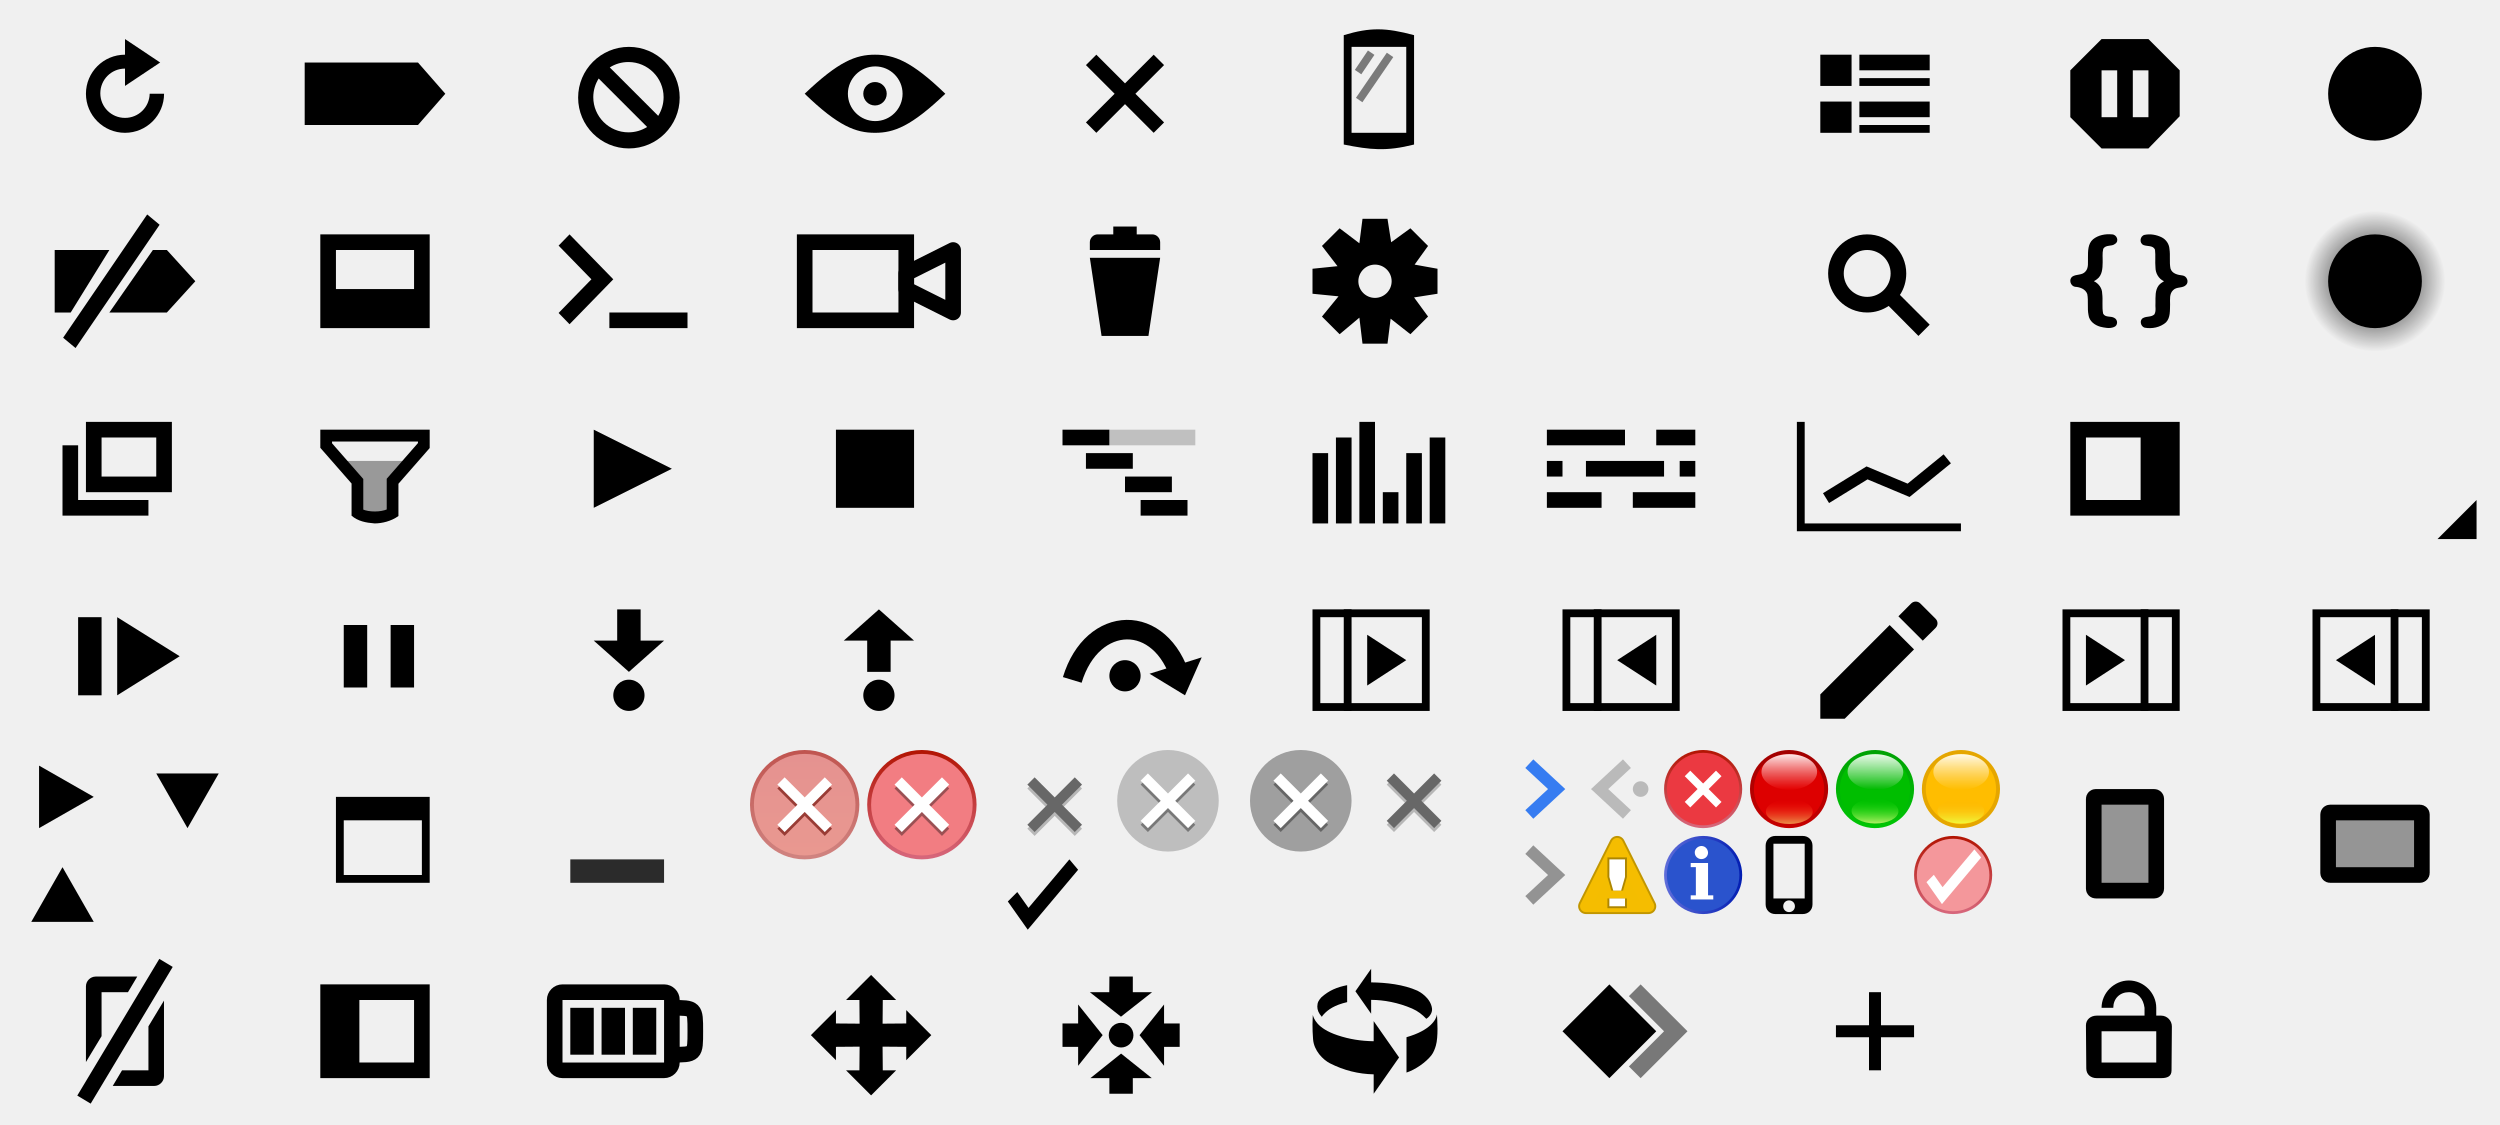
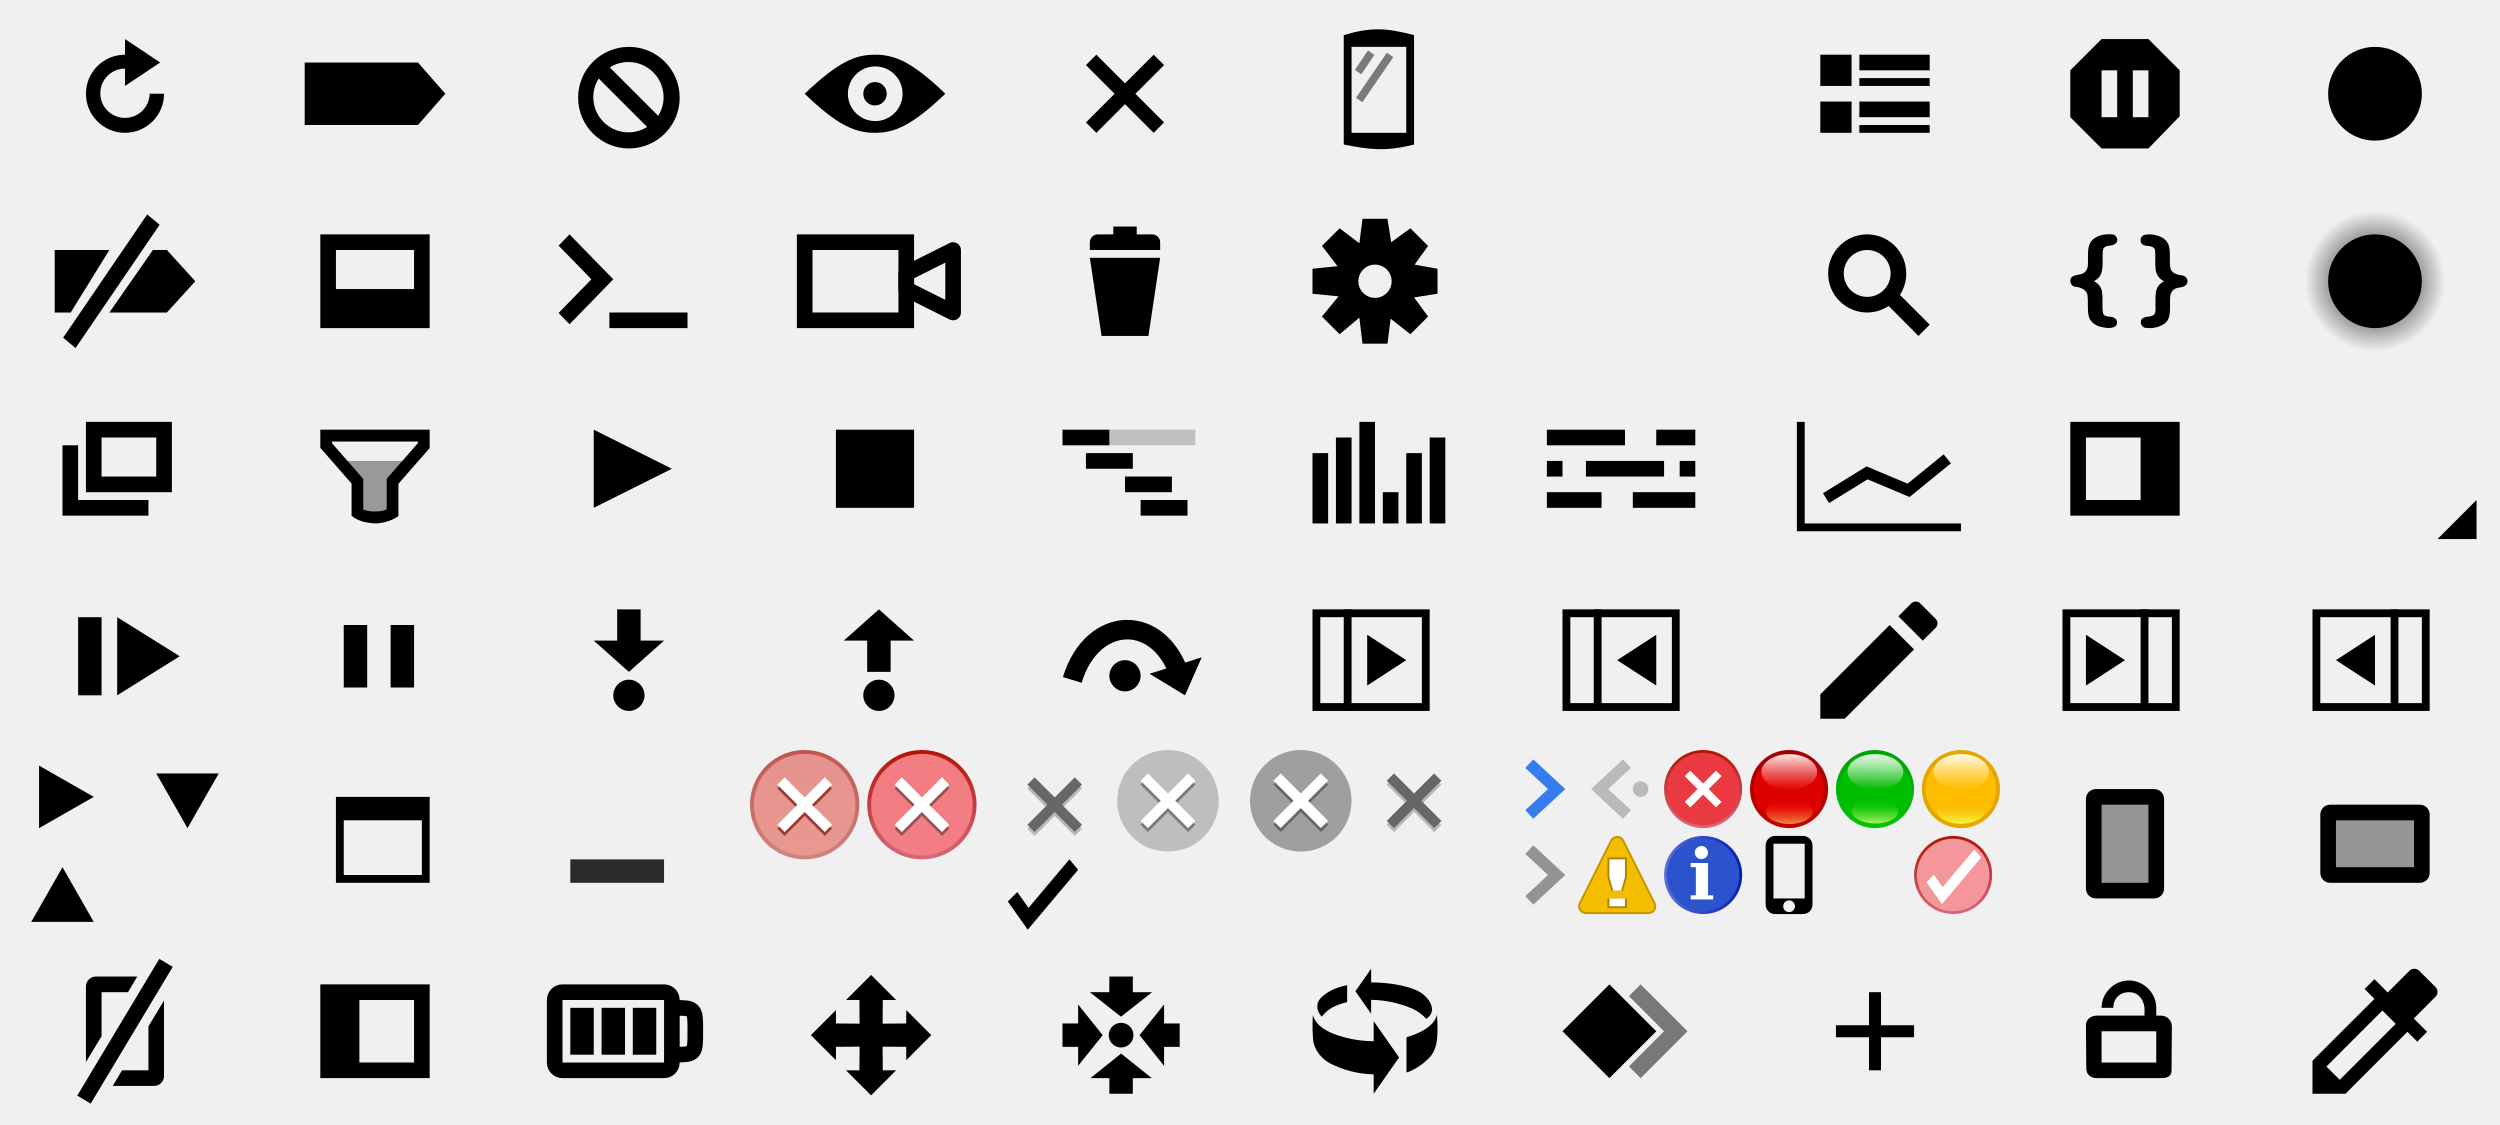
<svg xmlns="http://www.w3.org/2000/svg" xmlns:xlink="http://www.w3.org/1999/xlink" height="144" version="1.1" width="320" xml:space="preserve" id="svg3395">
  <defs id="defs3400">
    <linearGradient id="a">
      <stop offset="0" stop-color="#606eda" id="stop3403" />
      <stop offset="1" stop-color="#021db2" id="stop3405" />
    </linearGradient>
    <linearGradient id="b">
      <stop offset="0" stop-color="#e59290" id="stop3408" />
      <stop offset="1" stop-color="#e99890" id="stop3410" />
    </linearGradient>
    <linearGradient id="c">
      <stop offset="0" stop-color="#c0544f" id="stop3413" />
      <stop offset="1" stop-color="#d08481" id="stop3415" />
    </linearGradient>
    <linearGradient id="d">
      <stop offset="0" stop-color="#ffa801" stop-opacity="0" id="stop3418" />
      <stop offset="1" stop-color="#f0fb3d" id="stop3420" />
    </linearGradient>
    <linearGradient id="e">
      <stop offset="0" stop-color="#ffbd00" stop-opacity="0.65" id="stop3423" />
      <stop offset="1" stop-color="#fff" stop-opacity="0.91" id="stop3425" />
    </linearGradient>
    <linearGradient id="f">
      <stop offset="0" stop-color="#00d600" stop-opacity="0" id="stop3428" />
      <stop offset="1" stop-color="#d8fc7b" stop-opacity="0.81" id="stop3430" />
    </linearGradient>
    <linearGradient id="g">
      <stop offset="0" stop-color="#00ba00" id="stop3433" />
      <stop offset="1" stop-color="#fff" stop-opacity="0.91" id="stop3435" />
    </linearGradient>
    <linearGradient id="h">
      <stop offset="0" stop-color="#00a104" id="stop3438" />
      <stop offset="1" stop-color="#00c605" id="stop3440" />
    </linearGradient>
    <linearGradient id="i">
      <stop offset="0" stop-color="#f00" stop-opacity="0" id="stop3443" />
      <stop offset="1" stop-color="#f0cb68" stop-opacity="0.71" id="stop3445" />
    </linearGradient>
    <linearGradient id="j">
      <stop offset="0" stop-color="#e60000" stop-opacity="0.65" id="stop3448" />
      <stop offset="1" stop-color="#fff" stop-opacity="0.91" id="stop3450" />
    </linearGradient>
    <linearGradient id="k">
      <stop offset="0" stop-color="#a10000" id="stop3453" />
      <stop offset="1" stop-color="#c60000" id="stop3455" />
    </linearGradient>
    <linearGradient id="l">
      <stop offset="0" stop-color="#d7687d" id="stop3458" />
      <stop offset="1" stop-color="#b21402" id="stop3460" />
    </linearGradient>
    <radialGradient cx="0" cy="0" fx="0" fy="0" gradientTransform="matrix(18,0,0,-18,680,341)" gradientUnits="userSpaceOnUse" id="z" r="1" spreadMethod="pad">
      <stop offset="0" id="stop3463" />
      <stop offset="1" stop-opacity="0" id="stop3465" />
    </radialGradient>
    <radialGradient cx="0" cy="0" fx="0" fy="0" gradientTransform="matrix(9,0,0,9,304,36)" gradientUnits="userSpaceOnUse" id="A" r="1" spreadMethod="pad" xlink:href="#z" />
    <linearGradient gradientTransform="matrix(0,-0.5833333,-0.5833333,0,118,110)" gradientUnits="userSpaceOnUse" id="m" x1="0" x2="24" xlink:href="#l" y1="0" y2="0" />
    <linearGradient gradientTransform="matrix(0,1,-1,0,206,0)" gradientUnits="userSpaceOnUse" id="n" x1="96.5" x2="109.5" xlink:href="#b" y1="103" y2="103" />
    <linearGradient gradientTransform="matrix(0,1,-1,0,207,-17)" gradientUnits="userSpaceOnUse" id="o" x1="113" x2="127" xlink:href="#c" y1="104" y2="104" />
    <linearGradient gradientTransform="matrix(0,-0.4166667,-0.4166667,0,218,106)" gradientUnits="userSpaceOnUse" id="p" x1="0" x2="24" xlink:href="#l" y1="0" y2="0" />
    <linearGradient gradientTransform="matrix(0.7142857,0,0,0.7142857,132.2857,37.71429)" gradientUnits="userSpaceOnUse" id="q" x1="113" x2="127" xlink:href="#a" y1="104" y2="104" />
    <linearGradient gradientTransform="matrix(0,1.37931,-1.300813,0,363.0846,-218.3534)" gradientUnits="userSpaceOnUse" id="r" x1="227.875" x2="235.125" xlink:href="#k" y1="103.156" y2="103.156" />
    <linearGradient gradientTransform="matrix(0,-0.6293104,0.9268293,0,133.469,244.5285)" gradientUnits="userSpaceOnUse" id="s" x1="227.875" x2="235.125" xlink:href="#j" y1="103.156" y2="103.156" />
    <linearGradient gradientTransform="matrix(0,0.4396552,0.7804878,0,148.4874,2.120632)" gradientUnits="userSpaceOnUse" id="t" x1="227.875" x2="235.125" xlink:href="#i" y1="103.156" y2="103.156" />
    <linearGradient gradientTransform="matrix(-0.01506784,1.37921,-1.300718,-0.01421029,377.6654,-216.8212)" gradientUnits="userSpaceOnUse" id="u" x1="227.875" x2="235.125" xlink:href="#h" y1="103.156" y2="103.156" />
    <linearGradient gradientTransform="matrix(0.00687469,-0.6292645,0.9267618,0.01012483,142.8651,243.4433)" gradientUnits="userSpaceOnUse" id="v" x1="227.875" x2="235.125" xlink:href="#g" y1="103.156" y2="103.156" />
    <linearGradient gradientTransform="matrix(-0.00480288,0.4396232,0.780431,0.00852617,160.6027,1.160325)" gradientUnits="userSpaceOnUse" id="w" x1="227.875" x2="235.125" xlink:href="#f" y1="103.156" y2="103.156" />
    <linearGradient gradientTransform="matrix(0,-0.6293104,0.9268293,0,155.469,244.5285)" gradientUnits="userSpaceOnUse" id="x" x1="227.875" x2="235.125" xlink:href="#e" y1="103.156" y2="103.156" />
    <linearGradient gradientTransform="matrix(0,0.4396552,0.7804878,0,170.4433,2.076437)" gradientUnits="userSpaceOnUse" id="y" x1="227.875" x2="235.125" xlink:href="#d" y1="103.156" y2="103.156" />
    <linearGradient xlink:href="#l-0" id="linearGradient3239" gradientUnits="userSpaceOnUse" gradientTransform="matrix(0,-0.4166667,-0.4166667,0,250,117)" x1="0" y1="0" x2="24" y2="0" />
    <linearGradient id="l-0">
      <stop offset="0" stop-color="#d7687d" id="stop3458-8" />
      <stop offset="1" stop-color="#b21402" id="stop3460-8" />
    </linearGradient>
  </defs>
  <path d="m 276.625,130 -0.625,0 0,-1 c 0,-1.897 -1.603,-3.5 -3.5,-3.5 -1.897,0 -3.5,1.603 -3.5,3.5 l 1.5,0 c 0,-1.176 0.824,-2 2,-2 1.176,0 1.847,0.834 2,2 l 0,1 -6.125,0 c -0.76,0 -1.381,0.496 -1.375,1.256 l 0.044,5.513 c 0.006,0.76 0.571,1.231 1.331,1.231 l 8.25,0 c 0.76,0 1.325,-0.206 1.331,-0.966 l 0.044,-5.641 C 278.006,130.634 277.385,130 276.625,130 z m -0.625,6 -7,0 0,-4 7,0 z" id="path6" />
  <path d="M57 12 53.5 8 39 8l0 8 14.5 0" id="path3481" />
  <path d="m25 36-3.64-4-1.79 0-5.57 8 7.36 0 3.64-4z" id="path3483" />
  <path d="m7 32 0 8 2.05 0 4.95-8-7 0z" id="path3485" />
  <path d="m9.67 44.55-1.59-1.32 10.76-15.78 1.59 1.32-10.76 15.78z" id="path3487" />
  <path d="M16 5L16 7C13.24 7 11 9.24 11 12C11 14.76 13.24 17 16 17C18.76 17 21 14.76 21 12L19.16 12C19.12 13.72 17.73 15.09 16 15.09C14.25 15.09 12.84 13.69 12.84 11.94C12.84 10.19 14.25 8.78 16 8.78L16 11L20.5 8L16 5z" id="path3489" />
  <path d="m53 37-10 0 0-5 10 0 0 5zm-12 5 14 0 0-12-14 0 0 12z" id="path3491" />
  <path d="m10 57-2 0 0 9 11 0 0-2-9 0z" id="path3493" />
  <path d="m13 56 7 0 0 5-7 0zm-2-2 0 9 11 0 0-9z" id="path3495" />
  <path d="m71.5 31.44 4.2 4.31-4.2 4.31 1.4 1.44 5.6-5.75L72.9 30z" id="path3499" />
  <path d="m 88,42 -10,0 0,-2 10,0 0,2 z" id="path3503" />
  <path d="m80.44 16.94c-2.48 0-4.5-2.02-4.5-4.5 0-0.88 0.26-1.7 0.69-2.39l6.2 6.2c-0.69 0.44-1.51 0.69-2.39 0.69m4.5-4.5c0 0.88-0.26 1.7-0.69 2.39l-6.2-6.2c0.69-0.44 1.51-0.69 2.39-0.69 2.48 0 4.5 2.02 4.5 4.5M80.5 6c-3.59 0-6.5 2.91-6.5 6.5 0 3.59 2.91 6.5 6.5 6.5 3.59 0 6.5-2.91 6.5-6.5 0-3.59-2.91-6.5-6.5-6.5" id="path3505" />
  <path d="m117 65-10 0 0-10 10 0 0 10z" id="path3507" />
  <path d="M149 8.33 147.67 7 144 10.67 140.33 7 139 8.33l3.67 3.67-3.67 3.67 1.33 1.33 3.67-3.67 3.67 3.67L149 15.67 145.33 12 149 8.33z" id="path3509" />
  <path d="m44 59 2 3 0 4 4 0 0-4 2-3z" fill="#424242" opacity="0.5" id="path3511" />
  <path d="m46.5 65.23c0.32 0.13 0.84 0.24 1.47 0.24 0.59 0 1.14-0.1 1.53-0.26l0-3.93 4-4.57 0-0.19-11 0 0 0.22 4 4.57 0 3.93zM47.97 67C46.81 66.91 45.82 66.71 45 66.01l0-4.12-4-4.57 0-2.32 14 0 0 2.35-4 4.57 0 4.13c-0.92 0.67-2.1 0.94-3.03 0.95" id="path3513" />
  <path d="M86 60 76 55 76 65" id="path3515" />
  <path d="m153 57-11 0 0-2 11 0 0 2z" opacity="0.2" id="path3517" />
  <path d="m142 57-6 0 0-2 6 0 0 2z" id="path3519" />
  <path d="m145 60-6 0 0-2 6 0 0 2z" id="path3521" />
  <path d="m150 63-6 0 0-2 6 0 0 2z" id="path3523" />
  <path d="m152 66-6 0 0-2 6 0 0 2z" id="path3525" />
  <path d="m170 67-2 0 0-9 2 0 0 9z" id="path3527" />
  <path d="m173 67-2 0 0-11 2 0 0 11z" id="path3529" />
  <path d="m176 67-2 0 0-13 2 0 0 13z" id="path3531" />
  <path d="m179 67-2 0 0-4 2 0 0 4z" id="path3533" />
  <path d="m182 67-2 0 0-9 2 0 0 9z" id="path3535" />
  <path d="m185 67-2 0 0-11 2 0 0 11z" id="path3537" />
  <path d="m208 57-10 0 0-2 10 0 0 2z" id="path3539" />
  <path d="m217 57-5 0 0-2 5 0 0 2z" id="path3541" />
  <path d="m200 61-2 0 0-2 2 0 0 2z" id="path3543" />
  <path d="m213 61-10 0 0-2 10 0 0 2z" id="path3545" />
  <path d="m217 61-2 0 0-2 2 0 0 2z" id="path3547" />
  <path d="m205 65-7 0 0-2 7 0 0 2z" id="path3549" />
  <path d="m217 65-8 0 0-2 8 0 0 2z" id="path3551" />
  <path d="m274 64-7 0 0-8 7 0 0 8zm-9 2 14 0 0-12-14 0 0 12z" id="path3553" />
  <path d="m298 12c0 3.31 2.69 6 6 6 3.31 0 6-2.69 6-6 0-3.31-2.69-6-6-6-3.31 0-6 2.69-6 6" id="path3555" />
  <path d="m295 36c0 4.97 4.03 9 9 9l0 0c4.97 0 9-4.03 9-9l0 0c0-4.97-4.03-9-9-9l0 0c-4.97 0-9 4.03-9 9" fill="url(#A)" id="path3557" />
  <path d="m298 36c0 3.31 2.69 6 6 6 3.31 0 6-2.69 6-6 0-3.31-2.69-6-6-6-3.31 0-6 2.69-6 6" id="path3559" />
  <path d="M239 30C236.24 30 234 32.24 234 35C234 37.76 236.24 40 239 40C240.03 40 240.96 39.69 241.75 39.16L245.56 43L247 41.56L243.19 37.75C243.71 36.96 244 36.02 244 35C244 32.24 241.76 30 239 30zM239 32C240.66 32 242 33.34 242 35C242 36.66 240.66 38 239 38C237.34 38 236 36.66 236 35C236 33.34 237.34 32 239 32z" id="path3561" />
  <path d="m233.73 63.76 5.25-3.23 5.32 2.23 4.95-4.03" fill="none" stroke="#000" stroke-miterlimit="10" stroke-width="1.48" id="path3563" />
  <path d="m231 67 0-13-1 0 0 14 21 0 0-1z" id="path3565" />
  <path d="m237 11-4 0 0-4 4 0 0 4z" id="path3567" />
  <path d="m247 9-9 0 0-2 9 0 0 2z" id="path3569" />
  <path d="m247 11-9 0 0-1 9 0 0 1z" id="path3571" />
  <path d="m247 15-9 0 0-2 9 0 0 2z" id="path3573" />
  <path d="m237 17-4 0 0-4 4 0 0 4z" id="path3575" />
  <path d="m247 17-9 0 0-1 9 0 0 1z" id="path3577" />
  <path d="m176 38.13c-1.18 0-2.13-0.96-2.13-2.13 0-1.18 0.96-2.13 2.13-2.13 1.18 0 2.13 0.96 2.13 2.13 0 1.18-0.96 2.13-2.13 2.13m8-3.73-2.93-0.53 1.72-2.39-2.26-2.26-2.46 1.79-0.47-3-3.2 0-0.4 3.13-2.53-1.92-2.26 2.26 1.99 2.59-3.2 0.33 0 3.2 3.33 0.33-2.12 2.59 2.26 2.26 2.53-2.12 0.4 3.33 3.2 0 0.4-3.2 2.53 1.99 2.26-2.26L181 38.07l3-0.47 0-3.2z" id="path3579" />
  <path d="m268.01 35.99c0.61 0.28 1.07 0.9 1.07 1.58 0.11 0.85-0.05 1.72 0.12 2.57 0.27 0.54 1 0.28 1.43 0.55 0.49 0.24 0.48 1.01-0.06 1.18-0.56 0.22-1.18 0.08-1.74-0.05-0.71-0.2-1.41-0.72-1.5-1.5-0.18-0.89 0.01-1.8-0.16-2.68-0.22-0.64-0.94-0.9-1.57-0.93-0.58-0.1-0.83-0.94-0.35-1.3 0.51-0.35 1.26-0.14 1.69-0.66 0.44-0.48 0.29-1.18 0.32-1.78 0-0.81-0.02-1.77 0.65-2.34 0.66-0.54 1.58-0.71 2.41-0.63 0.63 0 0.98 0.87 0.4 1.22-0.44 0.37-1.2 0.06-1.51 0.65-0.14 0.56-0.05 1.15-0.07 1.73-0.01 0.75-0.05 1.64-0.72 2.13-0.12 0.1-0.26 0.19-0.4 0.26" id="path3581" />
  <path d="m276.98 35.99c-0.67-0.3-1.08-1.02-1.08-1.75-0.07-0.76 0.03-1.52-0.06-2.28-0.24-0.58-0.98-0.4-1.46-0.59-0.59-0.24-0.48-1.18 0.14-1.31 0.73-0.15 1.52-0.01 2.18 0.32 0.56 0.28 0.95 0.86 0.99 1.48 0.13 0.83-0.03 1.68 0.13 2.5 0.2 0.68 0.94 0.83 1.54 0.9 0.56 0.07 0.86 0.8 0.46 1.21-0.44 0.46-1.2 0.2-1.65 0.66-0.51 0.46-0.4 1.21-0.4 1.83-0.03 0.78 0.06 1.69-0.52 2.3-0.74 0.65-1.8 0.86-2.75 0.68-0.52-0.16-0.69-1.01-0.15-1.25 0.44-0.23 1.02-0.08 1.41-0.45 0.26-0.45 0.09-0.98 0.14-1.47 0.01-0.76-0.07-1.63 0.43-2.26C276.51 36.3 276.75 36.14 276.99 36" id="path3583" />
  <path d="m275 15-2 0 0-6 2 0zm-4 0-2 0 0-6 2 0zm4-10-6 0-4 4 0 6 4 4 6 0 4-4.12 0-5.88z" id="path3585" />
  <path d="m112.03 15.5c-1.93 0-3.5-1.57-3.5-3.5 0-1.93 1.57-3.5 3.5-3.5 1.93 0 3.5 1.57 3.5 3.5 0 1.93-1.57 3.5-3.5 3.5m-0.03-8.5c-2.44 0-4.63 0.83-9 5 4.31 4.17 6.56 5 9 5 2.44 0 4.63-0.83 9-5-4.31-4.17-6.56-5-9-5" id="path3587" />
  <path d="m110.5 12c0 0.83 0.67 1.5 1.5 1.5 0.83 0 1.5-0.67 1.5-1.5 0-0.83-0.67-1.5-1.5-1.5-0.83 0-1.5 0.67-1.5 1.5" id="path3589" />
  <path d="m139.5 33 9 0-1.5 10-6 0" id="path3591" />
  <path d="m147.5 30-2 0 0-1-3 0 0 1-2 0c-0.55 0-1 0.48-1 1l0 1 1 0 7 0 1 0 0-1c0-0.52-0.45-1-1-1" id="path3593" />
  <path d="m317 69 0-5-5 5 5 0z" id="path3595" />
  <path d="m23 84-8-5 0 10" id="path3597" />
  <path d="m13 89-3 0 0-10 3 0 0 10z" id="path3599" />
  <path d="m47 88-3 0 0-8 3 0 0 8z" id="path3601" />
  <path d="m53 88-3 0 0-8 3 0 0 8z" id="path3603" />
  <path d="m78.5 89c0 1.1 0.9 2 2 2 1.1 0 2-0.9 2-2 0-1.1-0.9-2-2-2-1.1 0-2 0.9-2 2" id="path3605" />
  <path d="M79 78L79 82L76 82L80.5 86L85 82L82 82L82 78L79 78z" id="path3607" />
  <path d="m110.5 89c0 1.1 0.9 2 2 2 1.1 0 2-0.9 2-2 0-1.1-0.9-2-2-2-1.1 0-2 0.9-2 2" id="path3609" />
  <path d="M112.5 78L108 82L111 82L111 86L114 86L114 82L117 82L112.5 78z" id="path3611" />
  <path d="m142 86.5c0 1.1 0.9 2 2 2 1.1 0 2-0.9 2-2 0-1.1-0.9-2-2-2-1.1 0-2 0.9-2 2" id="path3613" />
  <path d="m137.25 87.03c2.55-8.43 11.4-8.73 13.94 0" fill="none" stroke="#000" stroke-width="2.5" id="path3615" />
  <path d="m151.68 89-4.54-2.76 6.68-2.1" id="path3617" />
  <path d="m12 102-7-4 0 8" id="path3619" />
  <path d="m24 106 4-7-8 0" id="path3621" />
  <path d="m8 111 4 7-8 0" id="path3623" />
  <path d="m54 105 0 7-10 0 0-7zm1 8 0-11-12 0 0 11z" id="path3625" />
  <rect height="3" opacity="0.82" ry="0" width="12" x="73" y="110" id="rect3627" />
  <rect fill="none" height="12" stroke="#000" width="14" x="168.5" y="78.5" id="rect3629" />
  <path d="m180 84.5-5-3.25 0 6.5" id="path3631" />
  <rect height="13" width="1" x="172" y="78" id="rect3633" />
  <rect fill="none" height="12" stroke="#000" width="14" x="200.5" y="78.5" id="rect3635" />
  <path d="m207 84.5 5-3.25 0 6.5" id="path3637" />
  <rect height="13" width="1" x="204" y="78" id="rect3639" />
  <rect fill="none" height="12" stroke="#000" width="14" x="264.5" y="78.5" id="rect3641" />
  <path d="m272 84.5-5-3.25 0 6.5" id="path3643" />
  <rect height="13" width="1" x="274" y="78" id="rect3645" />
  <rect fill="none" height="12" stroke="#000" width="14" x="296.5" y="78.5" id="rect3647" />
  <path d="m299 84.5 5-3.25 0 6.5" id="path3649" />
  <rect height="13" width="1" x="306" y="78" id="rect3651" />
  <path d="m118 96c-3.87 0-7 3.13-7 7 0 3.87 3.13 7 7 7 3.87 0 7-3.13 7-7 0-3.87-3.13-7-7-7" fill="url(#m)" id="path3653" />
  <path d="m111.5 103c0 3.59 2.91 6.5 6.5 6.5 3.59 0 6.5-2.91 6.5-6.5 0-3.59-2.91-6.5-6.5-6.5-3.59 0-6.5 2.91-6.5 6.5" fill="#f27d82" id="path3655" />
  <path d="m121.5 100.93-0.93-0.93-2.57 2.57-2.57-2.57-0.93 0.93 2.57 2.57L114.5 106.07 115.43 107 118 104.43 120.57 107 121.5 106.07 118.93 103.5 121.5 100.93z" fill-opacity="0.36" id="path3657" />
  <path d="m121.5 100.43-0.93-0.93-2.57 2.57-2.57-2.57-0.93 0.93 2.57 2.57-2.57 2.57 0.93 0.93 2.57-2.57 2.57 2.57 0.93-0.93-2.57-2.57 2.57-2.57z" fill="#fff" id="path3659" />
  <path d="m138.5 100.93-0.93-0.93-2.57 2.57-2.57-2.57-0.93 0.93 2.57 2.57L131.5 106.07 132.43 107 135 104.43 137.57 107 138.5 106.07 135.93 103.5 138.5 100.93z" fill-opacity="0.24" id="path3661" />
  <path d="m138.5 100.43-0.93-0.93-2.57 2.57-2.57-2.57-0.93 0.93 2.57 2.57-2.57 2.57 0.93 0.93 2.57-2.57 2.57 2.57 0.93-0.93-2.57-2.57 2.57-2.57z" fill="#676767" id="path3663" />
  <path d="m103 110c3.87 0 7-3.13 7-7 0-3.87-3.13-7-7-7-3.87 0-7 3.13-7 7 0 3.87 3.13 7 7 7" fill="url(#o)" id="path3665" />
  <path d="m103 96.5c-3.59 0-6.5 2.91-6.5 6.5 0 3.59 2.91 6.5 6.5 6.5 3.59 0 6.5-2.91 6.5-6.5 0-3.59-2.91-6.5-6.5-6.5" fill="url(#n)" id="path3667" />
  <path d="m106.5 100.93-0.93-0.93-2.57 2.57-2.57-2.57-0.93 0.93 2.57 2.57L99.5 106.07 100.43 107 103 104.43 105.57 107 106.5 106.07 103.93 103.5 106.5 100.93z" fill="#993c35" id="path3669" />
  <path d="m106.5 100.43-0.93-0.93-2.57 2.57-2.57-2.57-0.93 0.93 2.57 2.57-2.57 2.57 0.93 0.93 2.57-2.57 2.57 2.57 0.93-0.93-2.57-2.57 2.57-2.57z" fill="#fff" id="path3671" />
  <path d="m143 102.5c0 3.59 2.91 6.5 6.5 6.5 3.59 0 6.5-2.91 6.5-6.5 0-3.59-2.91-6.5-6.5-6.5-3.59 0-6.5 2.91-6.5 6.5" fill="#bebebe" id="path3673" />
  <path d="m153 100.43-0.93-0.93-2.57 2.57L146.93 99.5 146 100.43 148.57 103 146 105.57 146.93 106.5 149.5 103.93 152.07 106.5 153 105.57 150.43 103 153 100.43z" fill-opacity="0.37" id="path3675" />
  <path d="M153 99.93 152.07 99 149.5 101.57 146.93 99 146 99.93 148.57 102.5 146 105.07 146.93 106 149.5 103.43 152.07 106 153 105.07 150.43 102.5 153 99.93z" fill="#fff" id="path3677" />
  <path d="m160 102.5c0 3.59 2.91 6.5 6.5 6.5 3.59 0 6.5-2.91 6.5-6.5 0-3.59-2.91-6.5-6.5-6.5-3.59 0-6.5 2.91-6.5 6.5" fill="#9f9f9f" id="path3679" />
  <path d="m170 100.43-0.93-0.93-2.57 2.57L163.93 99.5 163 100.43 165.57 103 163 105.57 163.93 106.5 166.5 103.93 169.07 106.5 170 105.57 167.43 103 170 100.43z" fill-opacity="0.36" id="path3681" />
  <path d="M170 99.93 169.07 99 166.5 101.57 163.93 99 163 99.93 165.57 102.5 163 105.07 163.93 106 166.5 103.43 169.07 106 170 105.07 167.43 102.5 170 99.93z" fill="#fff" id="path3683" />
  <path d="m184.5 100.43-0.93-0.93-2.57 2.57-2.57-2.57-0.93 0.93 2.57 2.57-2.57 2.57 0.93 0.93 2.57-2.57 2.57 2.57 0.93-0.93-2.57-2.57 2.57-2.57z" fill-opacity="0.24" id="path3685" />
  <path d="m184.5 99.93-0.93-0.93-2.57 2.57-2.57-2.57-0.93 0.93 2.57 2.57L177.5 105.07 178.43 106 181 103.43 183.57 106 184.5 105.07 181.93 102.5 184.5 99.93z" fill="#676767" id="path3687" />
  <path d="m131.65 116.21-1.44-2.03-1.21 1.21 2.55 3.61 6.45-7.67-1.12-1.33z" id="path3689" />
  <path d="m195.75 97.75 3.5 3.25-3.5 3.25" fill="none" stroke="#367cf1" stroke-width="1.5" id="path3691" />
  <path d="m195.75 108.75 3.5 3.25-3.5 3.25" fill="none" stroke="#939393" stroke-width="1.5" id="path3693" />
  <path d="m209 101c0 0.55 0.45 1 1 1 0.55 0 1-0.45 1-1 0-0.55-0.45-1-1-1-0.55 0-1 0.45-1 1" fill="#bababa" id="path3695" />
  <path d="m208.25 97.75-3.5 3.25 3.5 3.25" fill="none" stroke="#bababa" stroke-width="1.5" id="path3697" />
  <path d="m218 96c-2.76 0-5 2.24-5 5 0 2.76 2.24 5 5 5 2.76 0 5-2.24 5-5 0-2.76-2.24-5-5-5" fill="url(#p)" id="path3699" />
  <path d="m213.36 101c0 2.56 2.08 4.64 4.64 4.64 2.56 0 4.64-2.08 4.64-4.64 0-2.56-2.08-4.64-4.64-4.64-2.56 0-4.64 2.08-4.64 4.64" fill="#eb3941" id="path3701" />
  <path d="m216 99 4 4" stroke="#fff" id="path3703" />
  <path d="m220 99-4 4" stroke="#fff" id="path3705" />
  <path d="m203 116 4-8 4 8z" stroke="#c19600" stroke-linejoin="round" stroke-width="2" id="path3707" />
  <path d="m203 116 4-8 4 8z" fill="#f4bd00" stroke="#f5bd00" stroke-linejoin="round" stroke-width="1.5" id="path3709" />
  <path d="m205.75 109.75 2.5 0 0 2.5-0.5 1.75-1.5 0-0.5-1.75 0-2.5m0 5.25 2.5 0 0 1.25-2.5 0" fill="#ad8601" id="path3711" />
  <path d="m206 110 2 0 0 2.25-0.5 1.75-1 0-0.5-1.75 0-2.25m0 5 2 0 0 1-2 0" fill="#fff" id="path3713" />
  <path d="m229 106c-2.76 0-5-2.24-5-5 0-2.76 2.24-5 5-5 2.76 0 5 2.24 5 5 0 2.76-2.24 5-5 5z" fill="url(#r)" id="path3715" />
  <path d="m233.5 101c0 2.49-2.01 4.5-4.5 4.5-2.49 0-4.5-2.01-4.5-4.5 0-2.49 2.01-4.5 4.5-4.5 2.49 0 4.5 2.01 4.5 4.5z" fill="#d00" id="path3717" />
  <path d="m229.03 96.53c1.97 0 3.56 1.02 3.56 2.28 0 1.26-1.59 2.28-3.56 2.28-1.97 0-3.56-1.02-3.56-2.28 0-1.26 1.59-2.28 3.56-2.28z" fill="url(#s)" id="path3719" />
  <path d="m229.03 105.47c1.66 0 3-0.71 3-1.59 0-0.88-1.34-1.59-3-1.59-1.66 0-3 0.71-3 1.59 0 0.88 1.34 1.59 3 1.59z" fill="url(#t)" id="path3721" />
  <path d="m239.95 106c-2.76-0.03-4.98-2.29-4.95-5.05 0.03-2.76 2.29-4.98 5.05-4.95 2.76 0.03 4.98 2.29 4.95 5.05-0.03 2.76-2.29 4.98-5.05 4.95z" fill="url(#u)" id="path3723" />
  <path d="m244.5 101.05c-0.03 2.49-2.06 4.48-4.55 4.45-2.49-0.03-4.48-2.06-4.45-4.55 0.03-2.49 2.06-4.48 4.55-4.45 2.49 0.03 4.48 2.06 4.45 4.55z" fill="#00be00" id="path3725" />
  <path d="m240.08 96.53c1.97 0.02 3.55 1.06 3.54 2.32-0.01 1.26-1.62 2.26-3.59 2.24-1.97-0.02-3.55-1.06-3.54-2.32 0.01-1.26 1.62-2.26 3.59-2.24z" fill="url(#v)" id="path3727" />
  <path d="m239.98 105.41c1.66 0.02 3.01-0.68 3.02-1.56 0.01-0.88-1.33-1.61-2.98-1.63-1.66-0.02-3.01 0.68-3.02 1.56-0.01 0.88 1.33 1.61 2.98 1.63z" fill="url(#w)" id="path3729" />
  <path d="m251 106c-2.76 0-5-2.24-5-5 0-2.76 2.24-5 5-5 2.76 0 5 2.24 5 5 0 2.76-2.24 5-5 5z" fill="#e5a600" id="path3731" />
  <path d="m255.5 101c0 2.49-2.01 4.5-4.5 4.5-2.49 0-4.5-2.01-4.5-4.5 0-2.49 2.01-4.5 4.5-4.5 2.49 0 4.5 2.01 4.5 4.5z" fill="#ffbd00" id="path3733" />
  <path d="m251.03 96.53c1.97 0 3.56 1.02 3.56 2.28 0 1.26-1.59 2.28-3.56 2.28-1.97 0-3.56-1.02-3.56-2.28 0-1.26 1.59-2.28 3.56-2.28z" fill="url(#x)" id="path3735" />
  <path d="m250.99 105.42c1.66 0 3-0.71 3-1.59 0-0.88-1.34-1.59-3-1.59-1.66 0-3 0.71-3 1.59 0 0.88 1.34 1.59 3 1.59z" fill="url(#y)" id="path3737" />
  <rect height="12" rx="0.25" ry="0.25" style="fill-opacity:0.38;stroke-linejoin:round;stroke-miterlimit:0;stroke-width:2;stroke:#000" width="8" x="268" y="102" id="rect3739" />
  <path d="m218 107c-2.76 0-5 2.24-5 5 0 2.76 2.24 5 5 5 2.76 0 5-2.24 5-5 0-2.76-2.24-5-5-5" fill="url(#q)" id="path3741" />
  <path d="m213.36 112c0 2.56 2.08 4.64 4.64 4.64 2.56 0 4.64-2.08 4.64-4.64 0-2.56-2.08-4.64-4.64-4.64-2.56 0-4.64 2.08-4.64 4.64" fill="#2a53cd" id="path3743" />
  <path d="m216.93 109.14c-0.03-0.53 0.55-0.97 1.06-0.83 0.5 0.12 0.79 0.73 0.56 1.18-0.2 0.44-0.79 0.61-1.2 0.36C217.09 109.71 216.93 109.43 216.93 109.14zm1.7 5.46c0.22 0 0.45 0 0.67 0 0 0.18 0 0.35 0 0.53-0.96 0-1.93 0-2.89 0 0-0.18 0-0.35 0-0.53 0.22 0 0.44 0 0.66 0 0-1.2 0-2.41 0-3.61-0.22 0-0.44 0-0.66 0 0-0.18 0-0.35 0-0.53 0.74 0 1.48 0 2.22 0 0 1.38 0 2.76 0 4.14z" fill="#fff" id="path3745" />
  <rect height="8" rx="0.25" ry="0.25" style="fill-opacity:0.38;stroke-linejoin:round;stroke-miterlimit:0;stroke-width:2;stroke:#000" width="12" x="298" y="104" id="rect3747" />
  <path d="m12.25 125c-0.68 0-1.25 0.57-1.25 1.25l0 9.69 2-3.31 0-5.63 3.38 0 1.19-2-5.31 0zm8.75 3.06-2 3.31 0 5.63-3.38 0-1.19 2 5.31 0c0.68 0 1.25-0.57 1.25-1.25l0-9.69z" stroke-width="2" id="path3749" />
  <path d="m10.75 140.75 10.5-17.5" fill="none" stroke="#000" stroke-width="2" id="path3751" />
  <path d="m46 128 7 0 0 8-7 0 0-8zm9-2-14 0 0 12 14 0 0-12z" id="path3753" />
  <rect height="6" width="3" x="73" y="129" id="rect3755" />
  <rect height="6" width="3" x="77" y="129" id="rect3757" />
  <rect height="6" width="3" x="81" y="129" id="rect3759" />
  <rect fill="none" height="10" rx="1" ry="1" stroke="#000" stroke-linejoin="round" stroke-width="2" width="15" x="71" y="127" id="rect3761" />
  <path d="m86 129c3 0 3 0 3 3 0 3 0 3-3 3" fill="none" stroke="#000" stroke-width="2" id="path3763" />
  <path d="m227.25 107c-0.7 0-1.25 0.5-1.25 1.25l0 7.5c0 0.7 0.5 1.25 1.25 1.25l3.5 0c0.7 0 1.25-0.5 1.25-1.25l0-7.5c0-0.7-0.5-1.25-1.25-1.25l-3.5 0zm-0.25 1 4 0 0 7-4 0 0-7zm2 7.25c0.4 0 0.75 0.3 0.75 0.75 0 0.4-0.3 0.75-0.75 0.75-0.4 0-0.75-0.3-0.75-0.75 0-0.4 0.3-0.75 0.75-0.75z" id="path3765" />
  <path d="m 180,6 0,11 -7,0 0,-11 z m 1,12.5 0,-14 c -3.61,-0.97 -5.62,-1.02 -9,0 l 0,14 c 3.41,0.68 5.43,0.9 9,0 z" id="path3767" />
  <rect fill-opacity="0.49" height="7" transform="matrix(0.8250925,0.5649977,-0.5649977,0.8250925,0,0)" width="1" x="150.278" y="-94.729" id="rect3769" />
  <rect fill-opacity="0.49" height="3" transform="matrix(0.8290939,0.5591093,-0.5591093,0.8290939,0,0)" width="1" x="148.785" y="-92.54" id="rect3771" />
  <path style="fill:#000000;fill-opacity:1;stroke:#000000;stroke-width:1;stroke-linecap:butt;stroke-linejoin:miter;stroke-miterlimit:4;stroke-opacity:1;stroke-dasharray:none" d="m 110.5,127.499 -1,0 2,-2 2,2 -1,0 c 0,0 -0.035,4.638 -0.035,4.035 l 4.034,-0.034 0,-1 2,2 -2,2 0,-1 -4.034,-0.034 0.035,4.035 1,0 -2,2 -2,-2 1,0 0.035,-4.035 -4.034,0.034 0,1 -2,-2 2,-2 0,1 4.034,0.034 z" id="path3550" />
  <path style="fill:#000000;fill-opacity:1;fill-rule:evenodd;stroke:#000000;stroke-width:2.778;stroke-linecap:butt;stroke-linejoin:miter;stroke-miterlimit:4;stroke-opacity:1;stroke-dasharray:none" id="path3635" d="m 53,14 a 3,3 0 1 1 -6,0 3,3 0 1 1 6,0 z" transform="matrix(0.36,0,0,0.36,125.5,127.46)" />
  <path style="fill:#000000;fill-opacity:1;stroke:#000000;stroke-width:1;stroke-linecap:butt;stroke-linejoin:miter;stroke-miterlimit:4;stroke-opacity:1;stroke-dasharray:none" d="m 143.484,129.5 2.54,-2 -1.524,0 0,-2 -2,0 -0.016,2 -1.54,0 z" id="path4411-7" />
  <path style="fill:#000000;fill-opacity:1;stroke:#000000;stroke-width:1;stroke-linecap:butt;stroke-linejoin:miter;stroke-miterlimit:4;stroke-opacity:1;stroke-dasharray:none" d="m 146.5,132.5 2,2.5 0,-1.5 2,-1e-4 0,-2 -2,1e-4 0,-1.5 z" id="path4411-7-7" />
  <path style="fill:#000000;fill-opacity:1;stroke:#000000;stroke-width:1;stroke-linecap:butt;stroke-linejoin:miter;stroke-miterlimit:4;stroke-opacity:1;stroke-dasharray:none" d="m 143.5,135.5 -2.5,2 1.5,0 0,2 2,0 0,-2 1.5,0 z" id="path4411-7-7-3" />
  <path style="fill:#000000;fill-opacity:1;stroke:#000000;stroke-width:1;stroke-linecap:butt;stroke-linejoin:miter;stroke-miterlimit:4;stroke-opacity:1;stroke-dasharray:none" d="m 140.5,132.5 -2,-2.5 0,1.5 -2,0 0,2 2,-3e-4 0,1.5 z" id="path4411-7-7-3-5" />
  <path style="fill:#000000;fill-opacity:1;stroke:none" d="m 169.198,130.149 c 0.055,-0.113 0.153,-0.22 0.231,-0.306 0.546,-0.607 1.389,-1.197 3.005,-1.57 l 0,-2.171 c -1.293,0.252 -2.315,0.669 -3.304,1.56 -0.332,0.383 -0.505,0.625 -0.514,1.167 -0.007,0.443 0.177,0.886 0.581,1.322 z m 6.631,3.129 c -1.616,-0.024 -3.109,-0.256 -4.623,-0.764 -2.694,-0.904 -3.029,-2.17 -3.17,-2.593 -0.096,1.69 0.028,2.957 0.035,3.065 0.092,1.5 1.292,2.674 2.158,3.115 1.78,0.907 3.661,1.376 5.601,1.415 l 0,2.484 3.251,-4.648 -3.251,-4.649 0,2.575 z m -0.323,-5.296 c 1.616,0.01 3.453,0.338 5.245,1.113 0.735,0.318 1.328,0.79 1.808,1.305 0.332,-0.152 0.807,-0.731 0.741,-1.292 -0.162,-1.388 -1.626,-2.191 -1.88,-2.304 -1.77,-0.791 -3.975,-1.036 -5.915,-1.059 l 0,-1.744 -2.013,2.879 2.013,2.878 0,-1.775 z m 8.424,1.866 c -0.082,0.648 -0.827,2.035 -3.898,2.914 l 0,4.525 c 1.131,-0.368 2.465,-1.296 3.179,-2.199 0.291,-0.368 0.469,-0.875 0.577,-1.242 0.332,-1.123 0.186,-3.314 0.142,-3.998 z" id="Rotate" />
  <path d="M 233,88.882 V 92 h 3.118 L 244.994,83.124 241.876,80.006 233,88.882 z m 14.753,-8.506 c 0.33,-0.33 0.33,-0.85 0,-1.179 l -1.949,-1.949 c -0.33,-0.33 -0.85,-0.33 -1.179,0 l -1.629,1.639 3.118,3.118 1.639,-1.629 z" id="path4" />
  <path style="fill:none;stroke:#000000;stroke-width:2;stroke-linecap:butt;stroke-linejoin:miter;stroke-miterlimit:4.2;stroke-opacity:1;stroke-dasharray:none" d="m 103,31 13,0 0,10 -13,0 z" id="path3963" />
  <path style="fill:none;stroke:#000000;stroke-width:2;stroke-linecap:butt;stroke-linejoin:round;stroke-miterlimit:4;stroke-opacity:1;stroke-dasharray:none" d="m 116,35 6,-3 0,8 -6,-3 z" id="path3965" />
  <g id="g3234">
    <path style="fill:url(#linearGradient3239)" id="path3699-5" d="m 250,107 c -2.76,0 -5,2.24 -5,5 0,2.76 2.24,5 5,5 2.76,0 5,-2.24 5,-5 0,-2.76 -2.24,-5 -5,-5" />
    <path id="path3701-0" d="m 245.36,112 c 0,2.56 2.08,4.64 4.64,4.64 2.56,0 4.64,-2.08 4.64,-4.64 0,-2.56 -2.08,-4.64 -4.64,-4.64 -2.56,0 -4.64,2.08 -4.64,4.64" style="fill:#f4979b;fill-opacity:1" />
    <path style="fill:#ffffff;fill-opacity:1" id="path3689-2" d="m 248.649,113.555 -1.12,-1.579 -0.941,0.941 1.983,2.808 5.017,-5.966 -0.871,-1.034 z" />
  </g>
  <g id="Animations-Toggle" transform="translate(199.9987,124.0044)">
    <path d="M 6,2 12,8 6,14 0,8" id="path3453" />
    <path d="M 8.5,12.5 10,14 16,8 10,2 8.5,3.5 13,8 8.5,12.5 z" id="path3455" style="opacity:0.5" />
  </g>
  <path d="m 240.767,127 -1.534,0 0,4.233 -4.233,0 0,1.534 4.233,0 0,4.233 1.534,0 0,-4.233 4.233,0 0,-1.534 -4.233,0 0,-4.233 z" id="path3509-0" />
+   <path style="fill:none" d="m 228.565,132.769 h 48 v 48 h -48 z" id="path3712" />
+   <path d="m 311.737,126.336 -2.075,-2.076 c -0.347,-0.347 -0.911,-0.347 -1.258,0 l -2.778,2.778 -1.702,-1.707 -1.258,1.258 1.262,1.262 L 296,135.777 V 140 h 4.222 l 7.928,-7.93 1.258,1.262 1.258,-1.258 -1.707,-1.707 2.778,-2.778 c 0.351,-0.347 0.351,-0.907 0,-1.254 z m -12.252,11.886 -1.707,-1.707 7.168,-7.17 1.707,1.707 -7.168,7.17 z" id="path3714" />
</svg>
